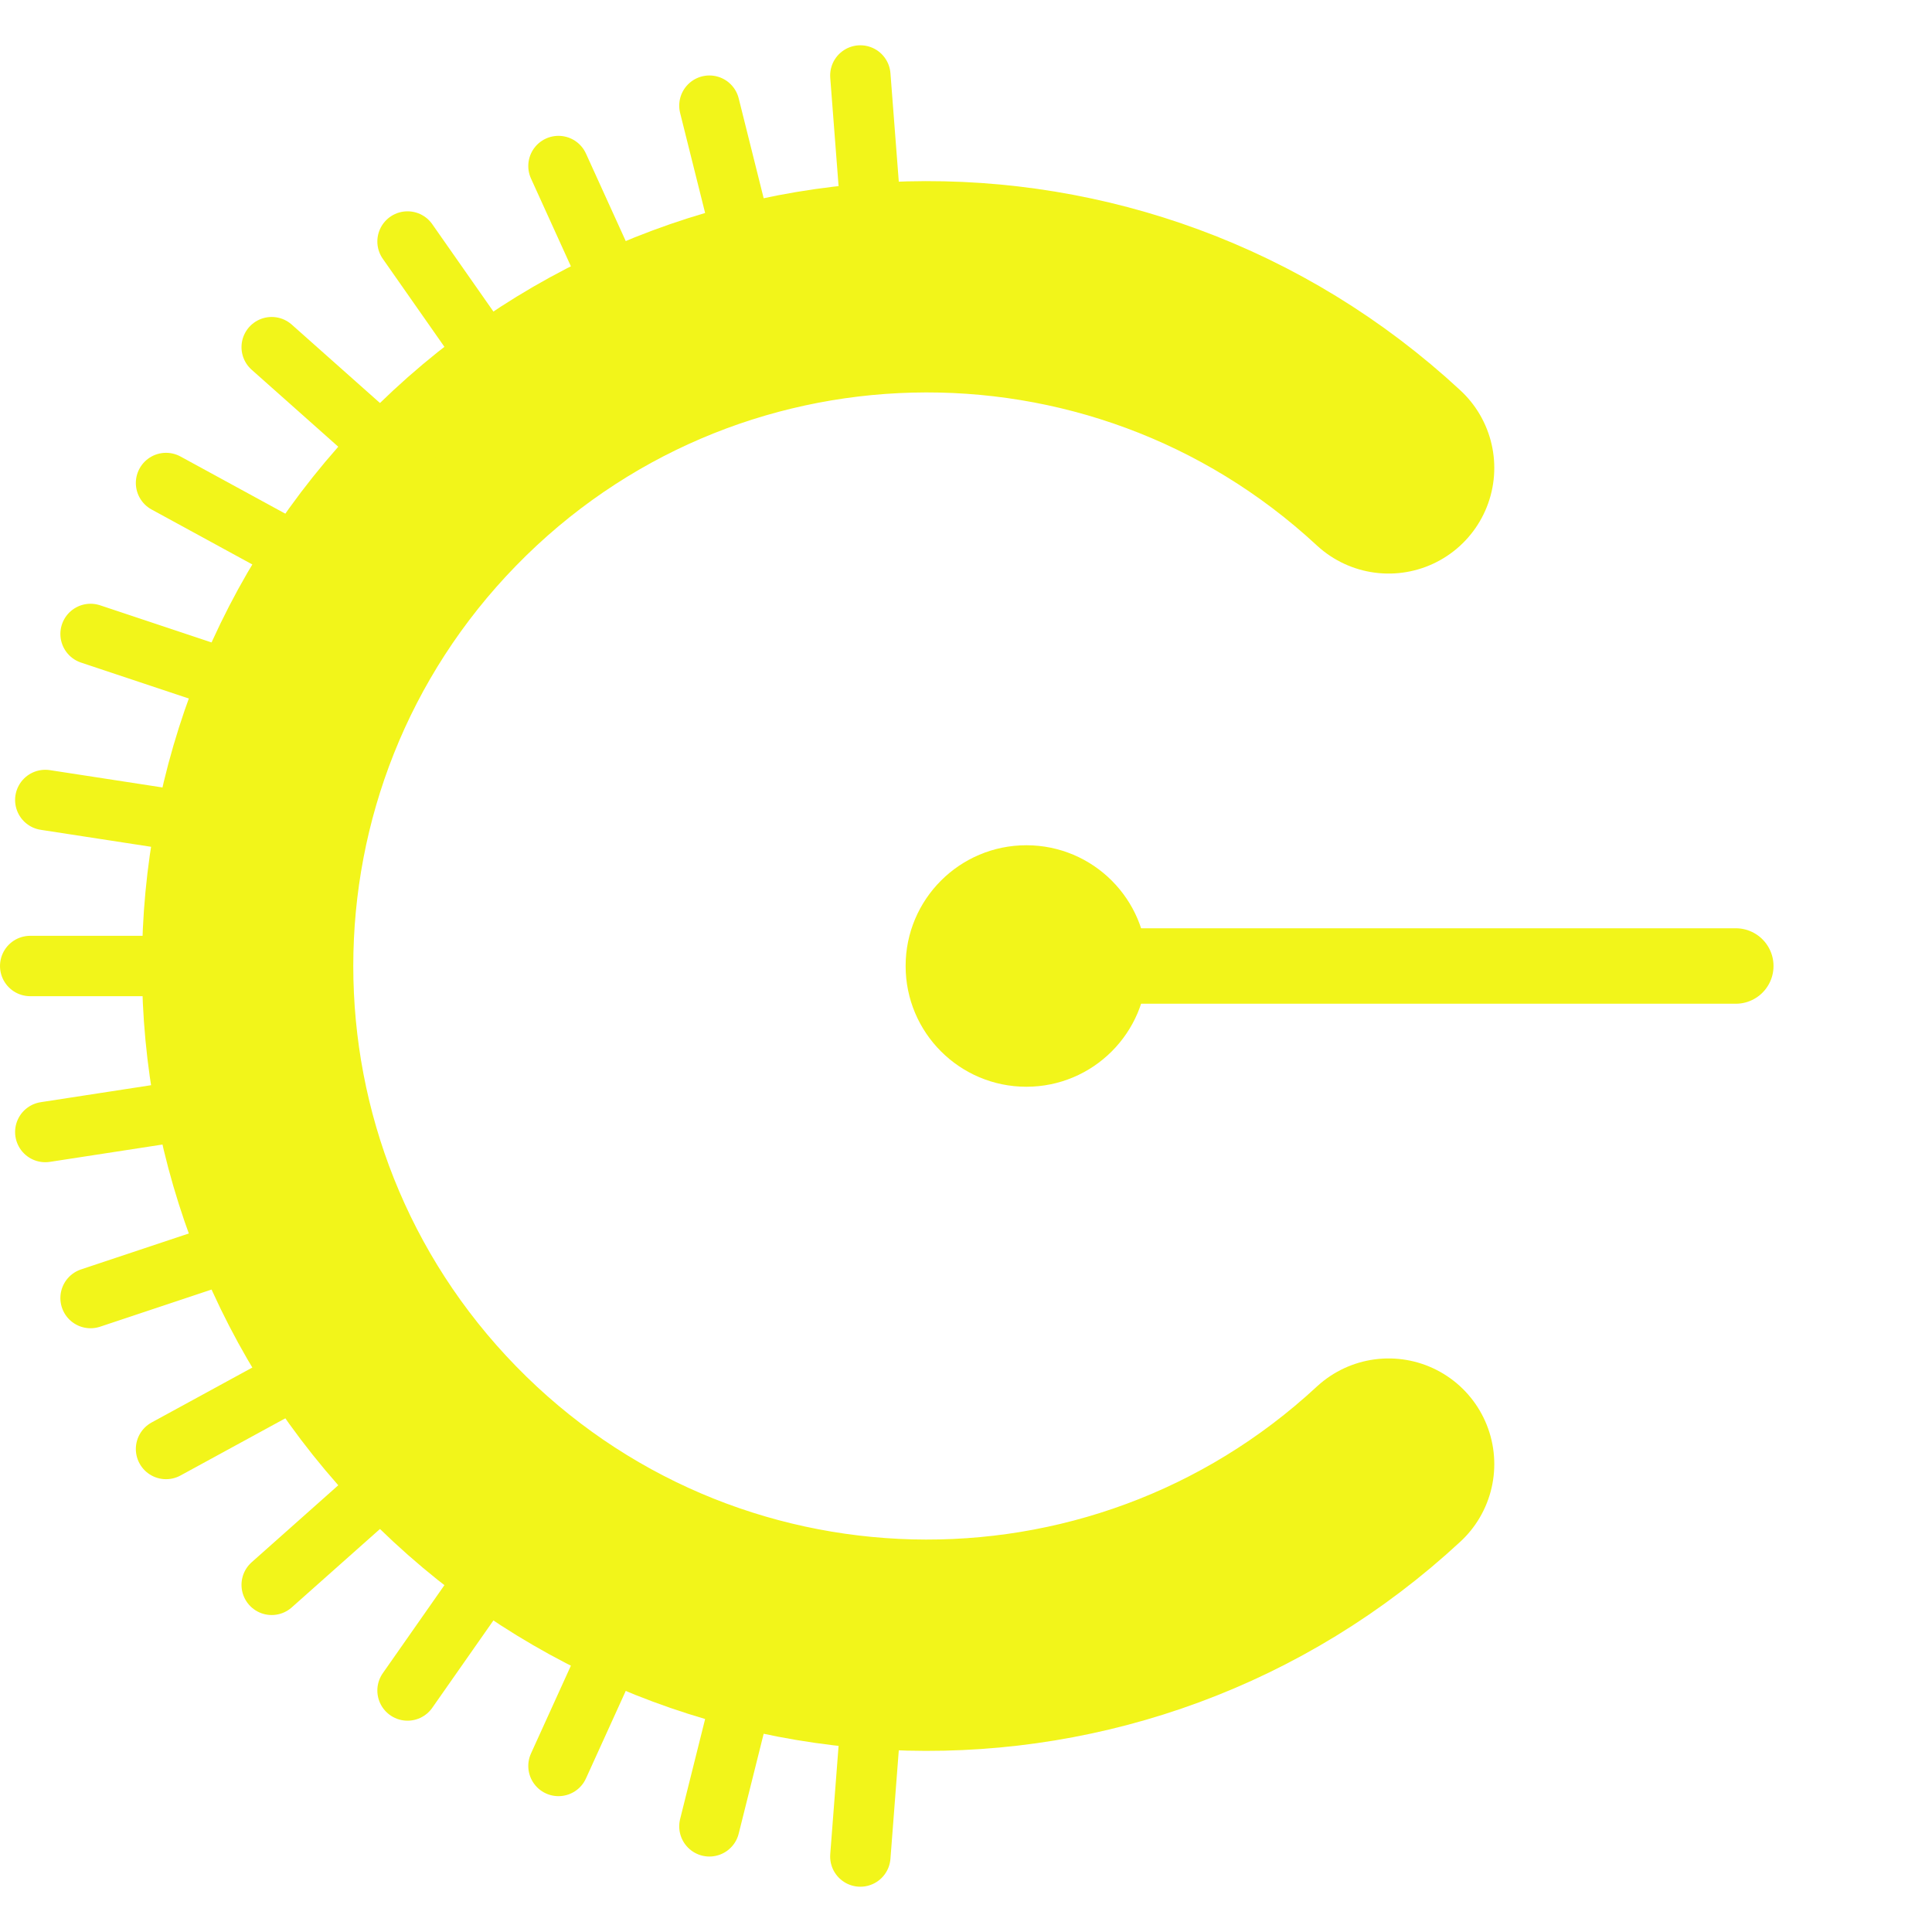
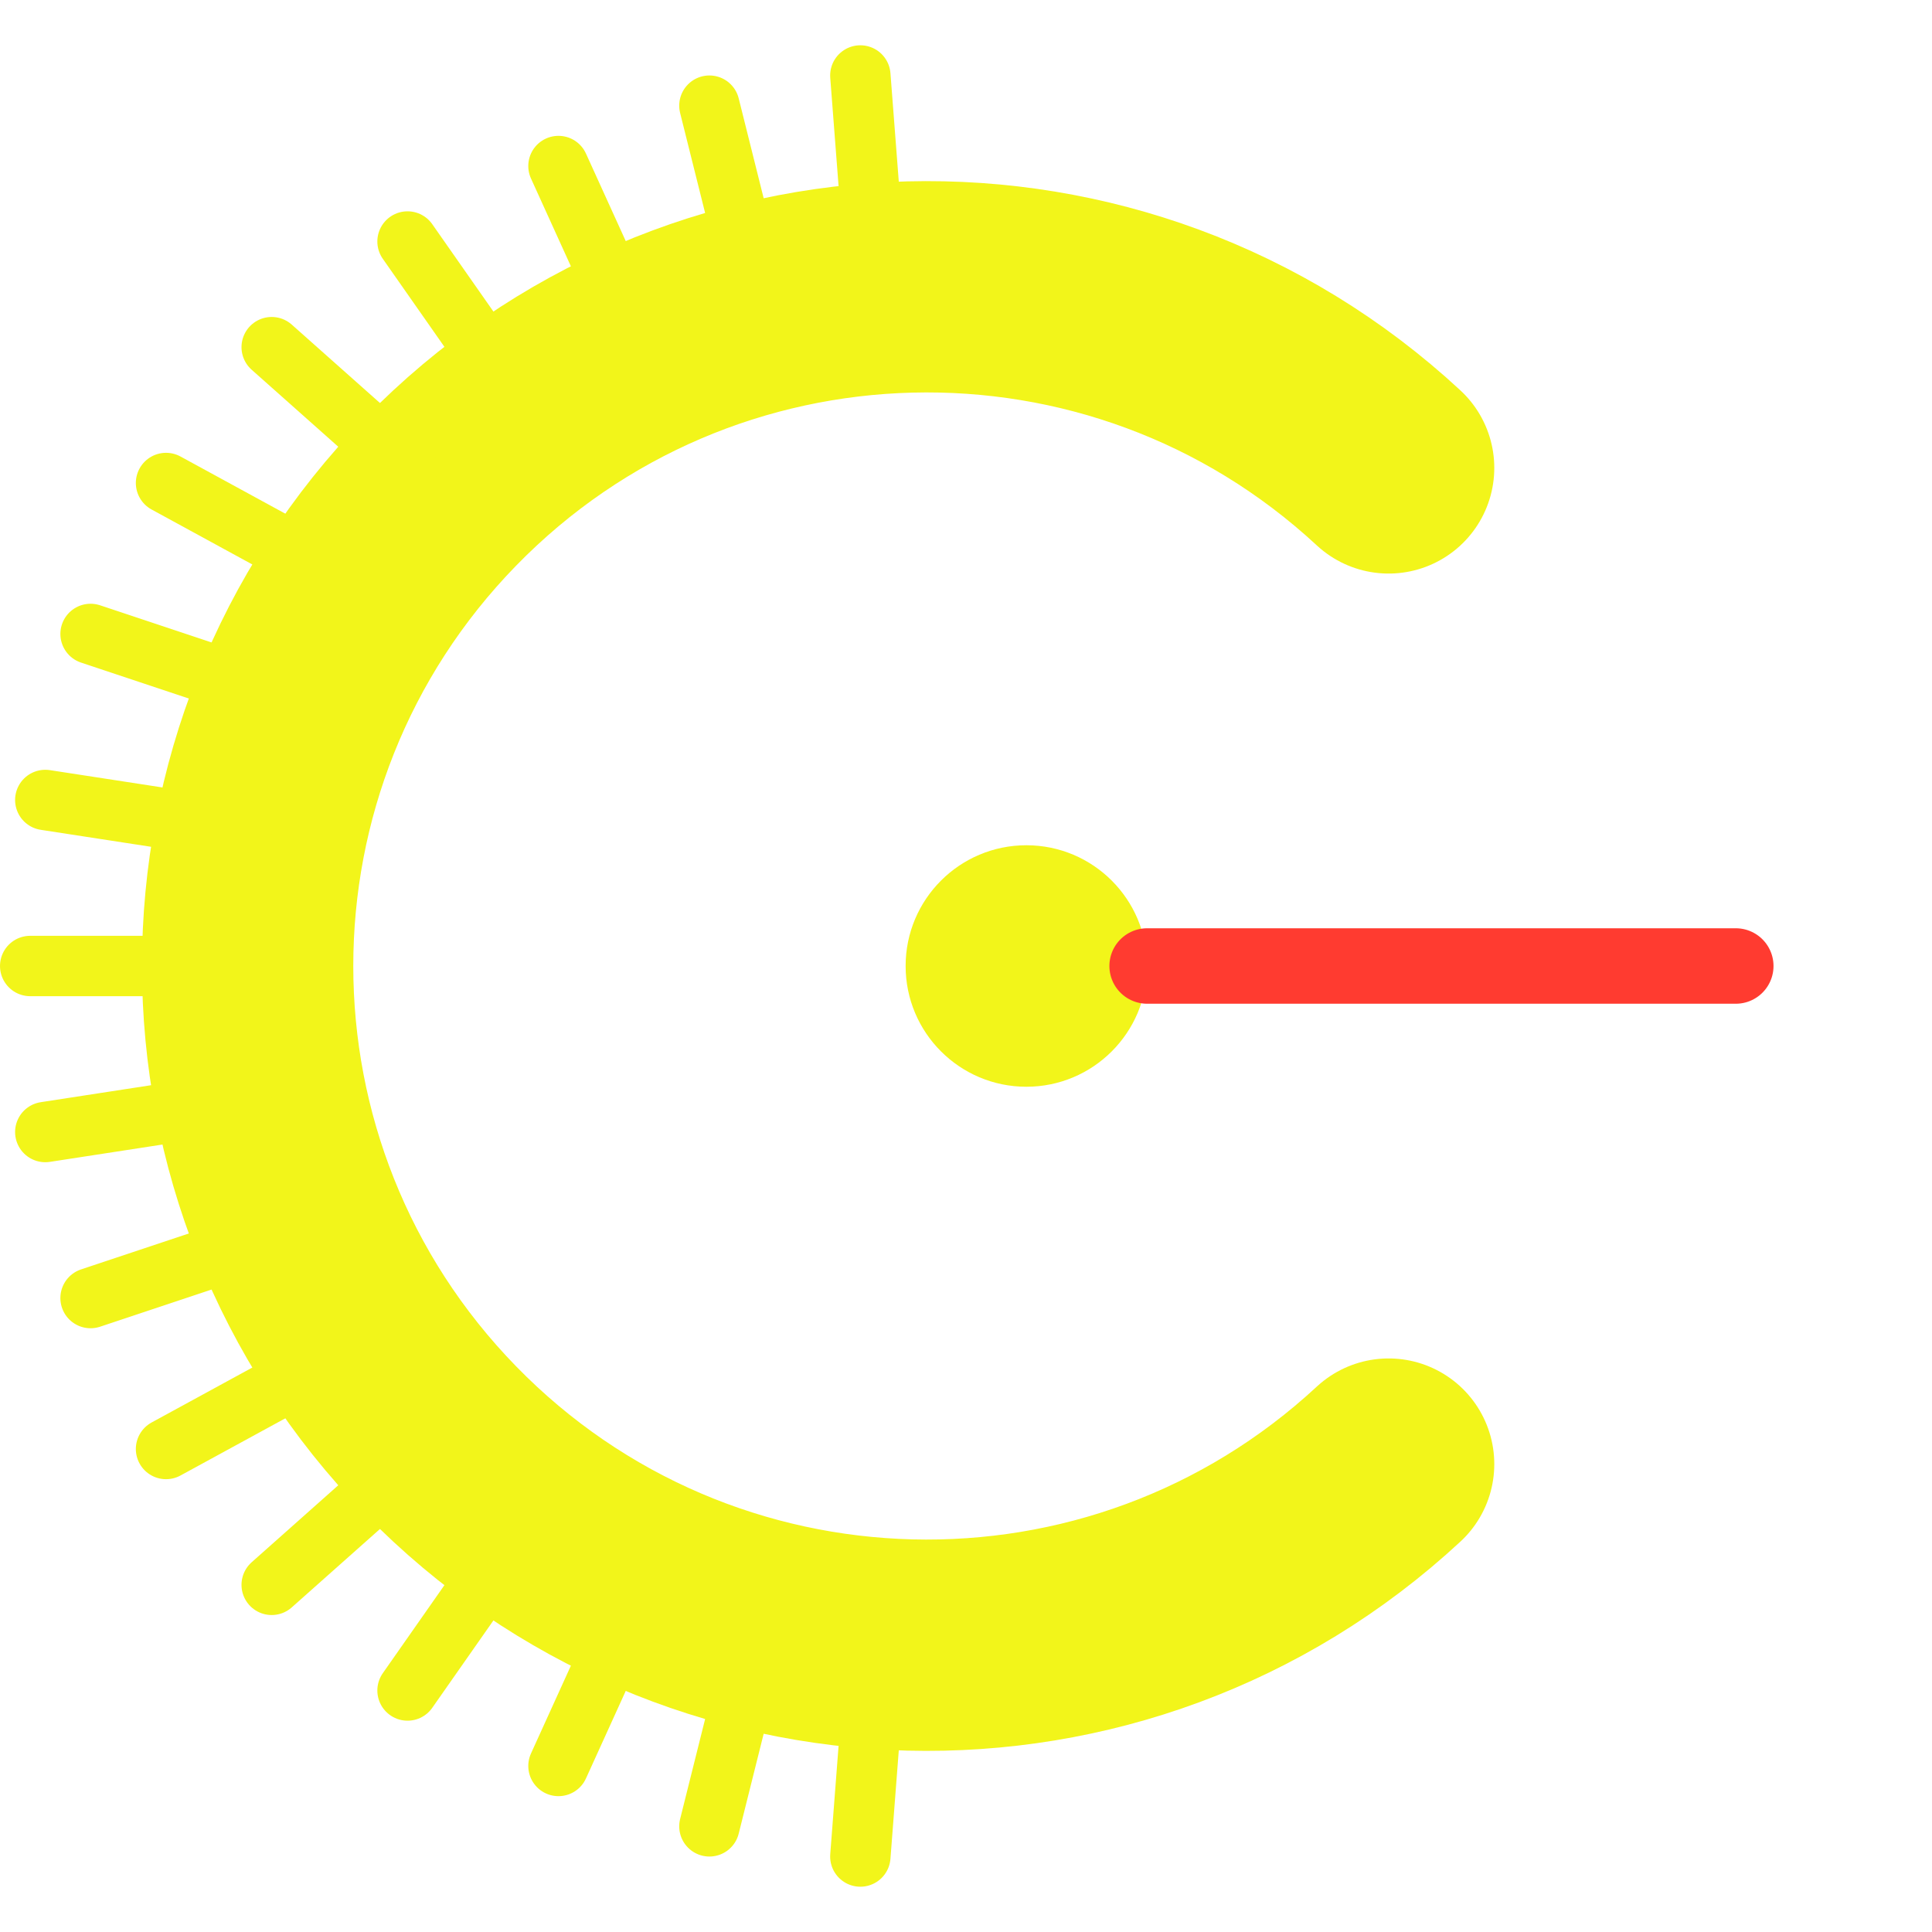
<svg xmlns="http://www.w3.org/2000/svg" viewBox="0 0 128 128" role="img" aria-labelledby="title">
  <g fill="none" stroke="#F2F51A" stroke-linecap="round">
    <path d="M92 31a45 45 0 1 0 0 66" stroke-width="14" />
    <g stroke-width="4">
      <path d="M42 22l-5-11" />
      <path d="M50 19l-3-12" />
      <path d="M58 18l-1-13" />
      <path d="M34 26l-7-10" />
      <path d="M27 31l-9-8" />
      <path d="M22 38l-11-6" />
      <path d="M18 46L6 42" />
      <path d="M16 55L3 53" />
      <path d="M15 64H2" />
      <path d="M16 73L3 75" />
      <path d="M18 82L6 86" />
      <path d="M22 90l-11 6" />
      <path d="M27 97l-9 8" />
      <path d="M34 102l-7 10" />
      <path d="M42 106l-5 11" />
      <path d="M50 109l-3 12" />
      <path d="M58 110l-1 13" />
    </g>
-     <path d="M72 64h43" stroke-width="5" />
  </g>
  <circle cx="68" cy="64" r="8" fill="#F2F51A" />
+   <path d="M76 64h39" fill="none" stroke="#FF3B30" stroke-width="5" stroke-linecap="round" />
</svg>
